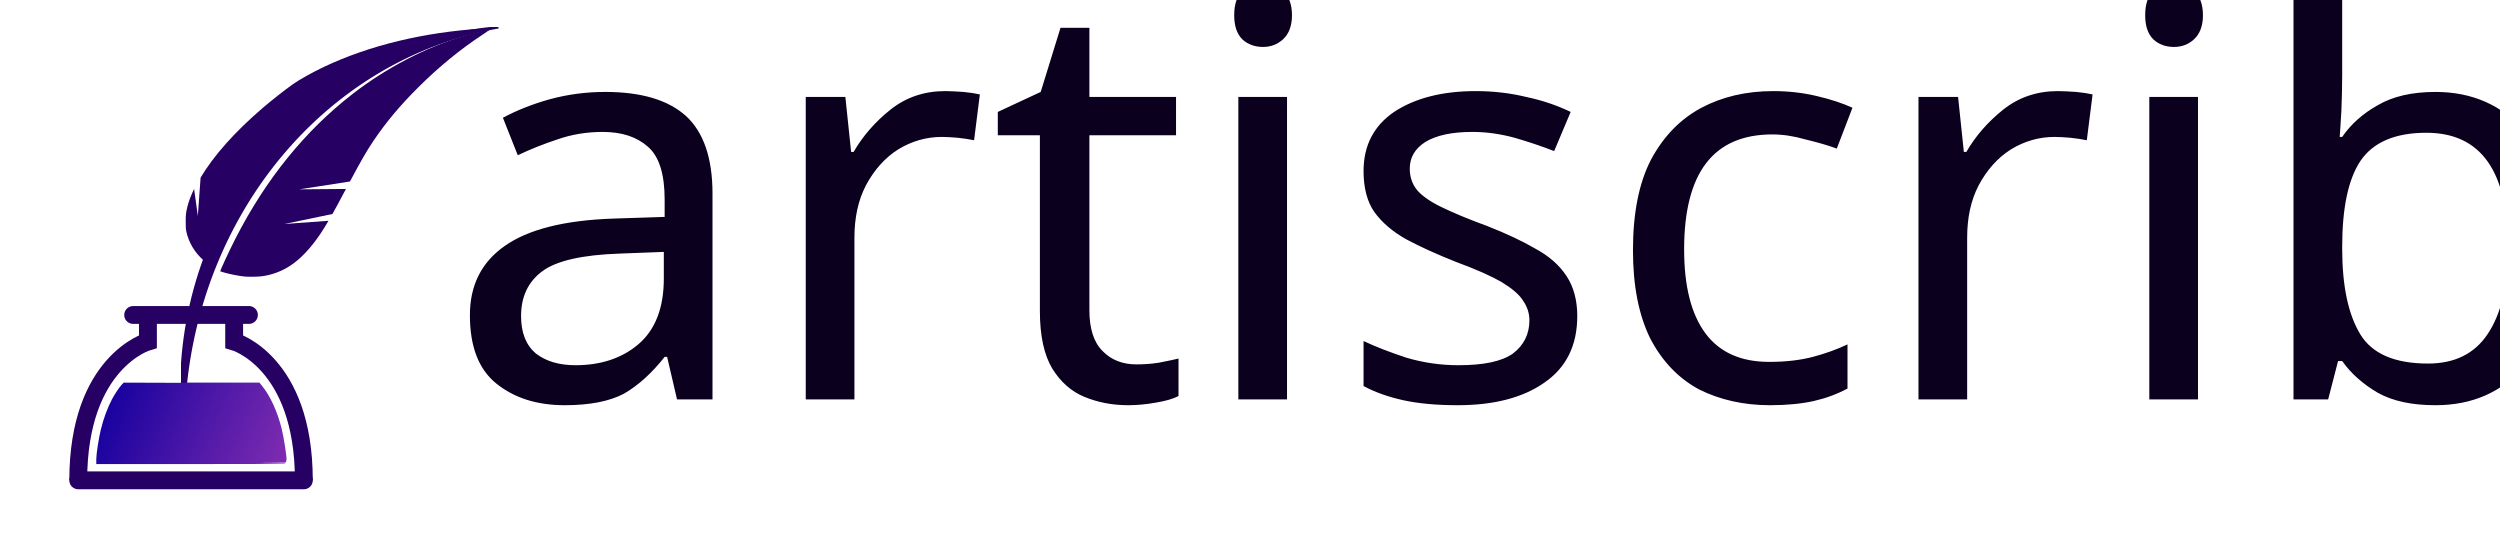
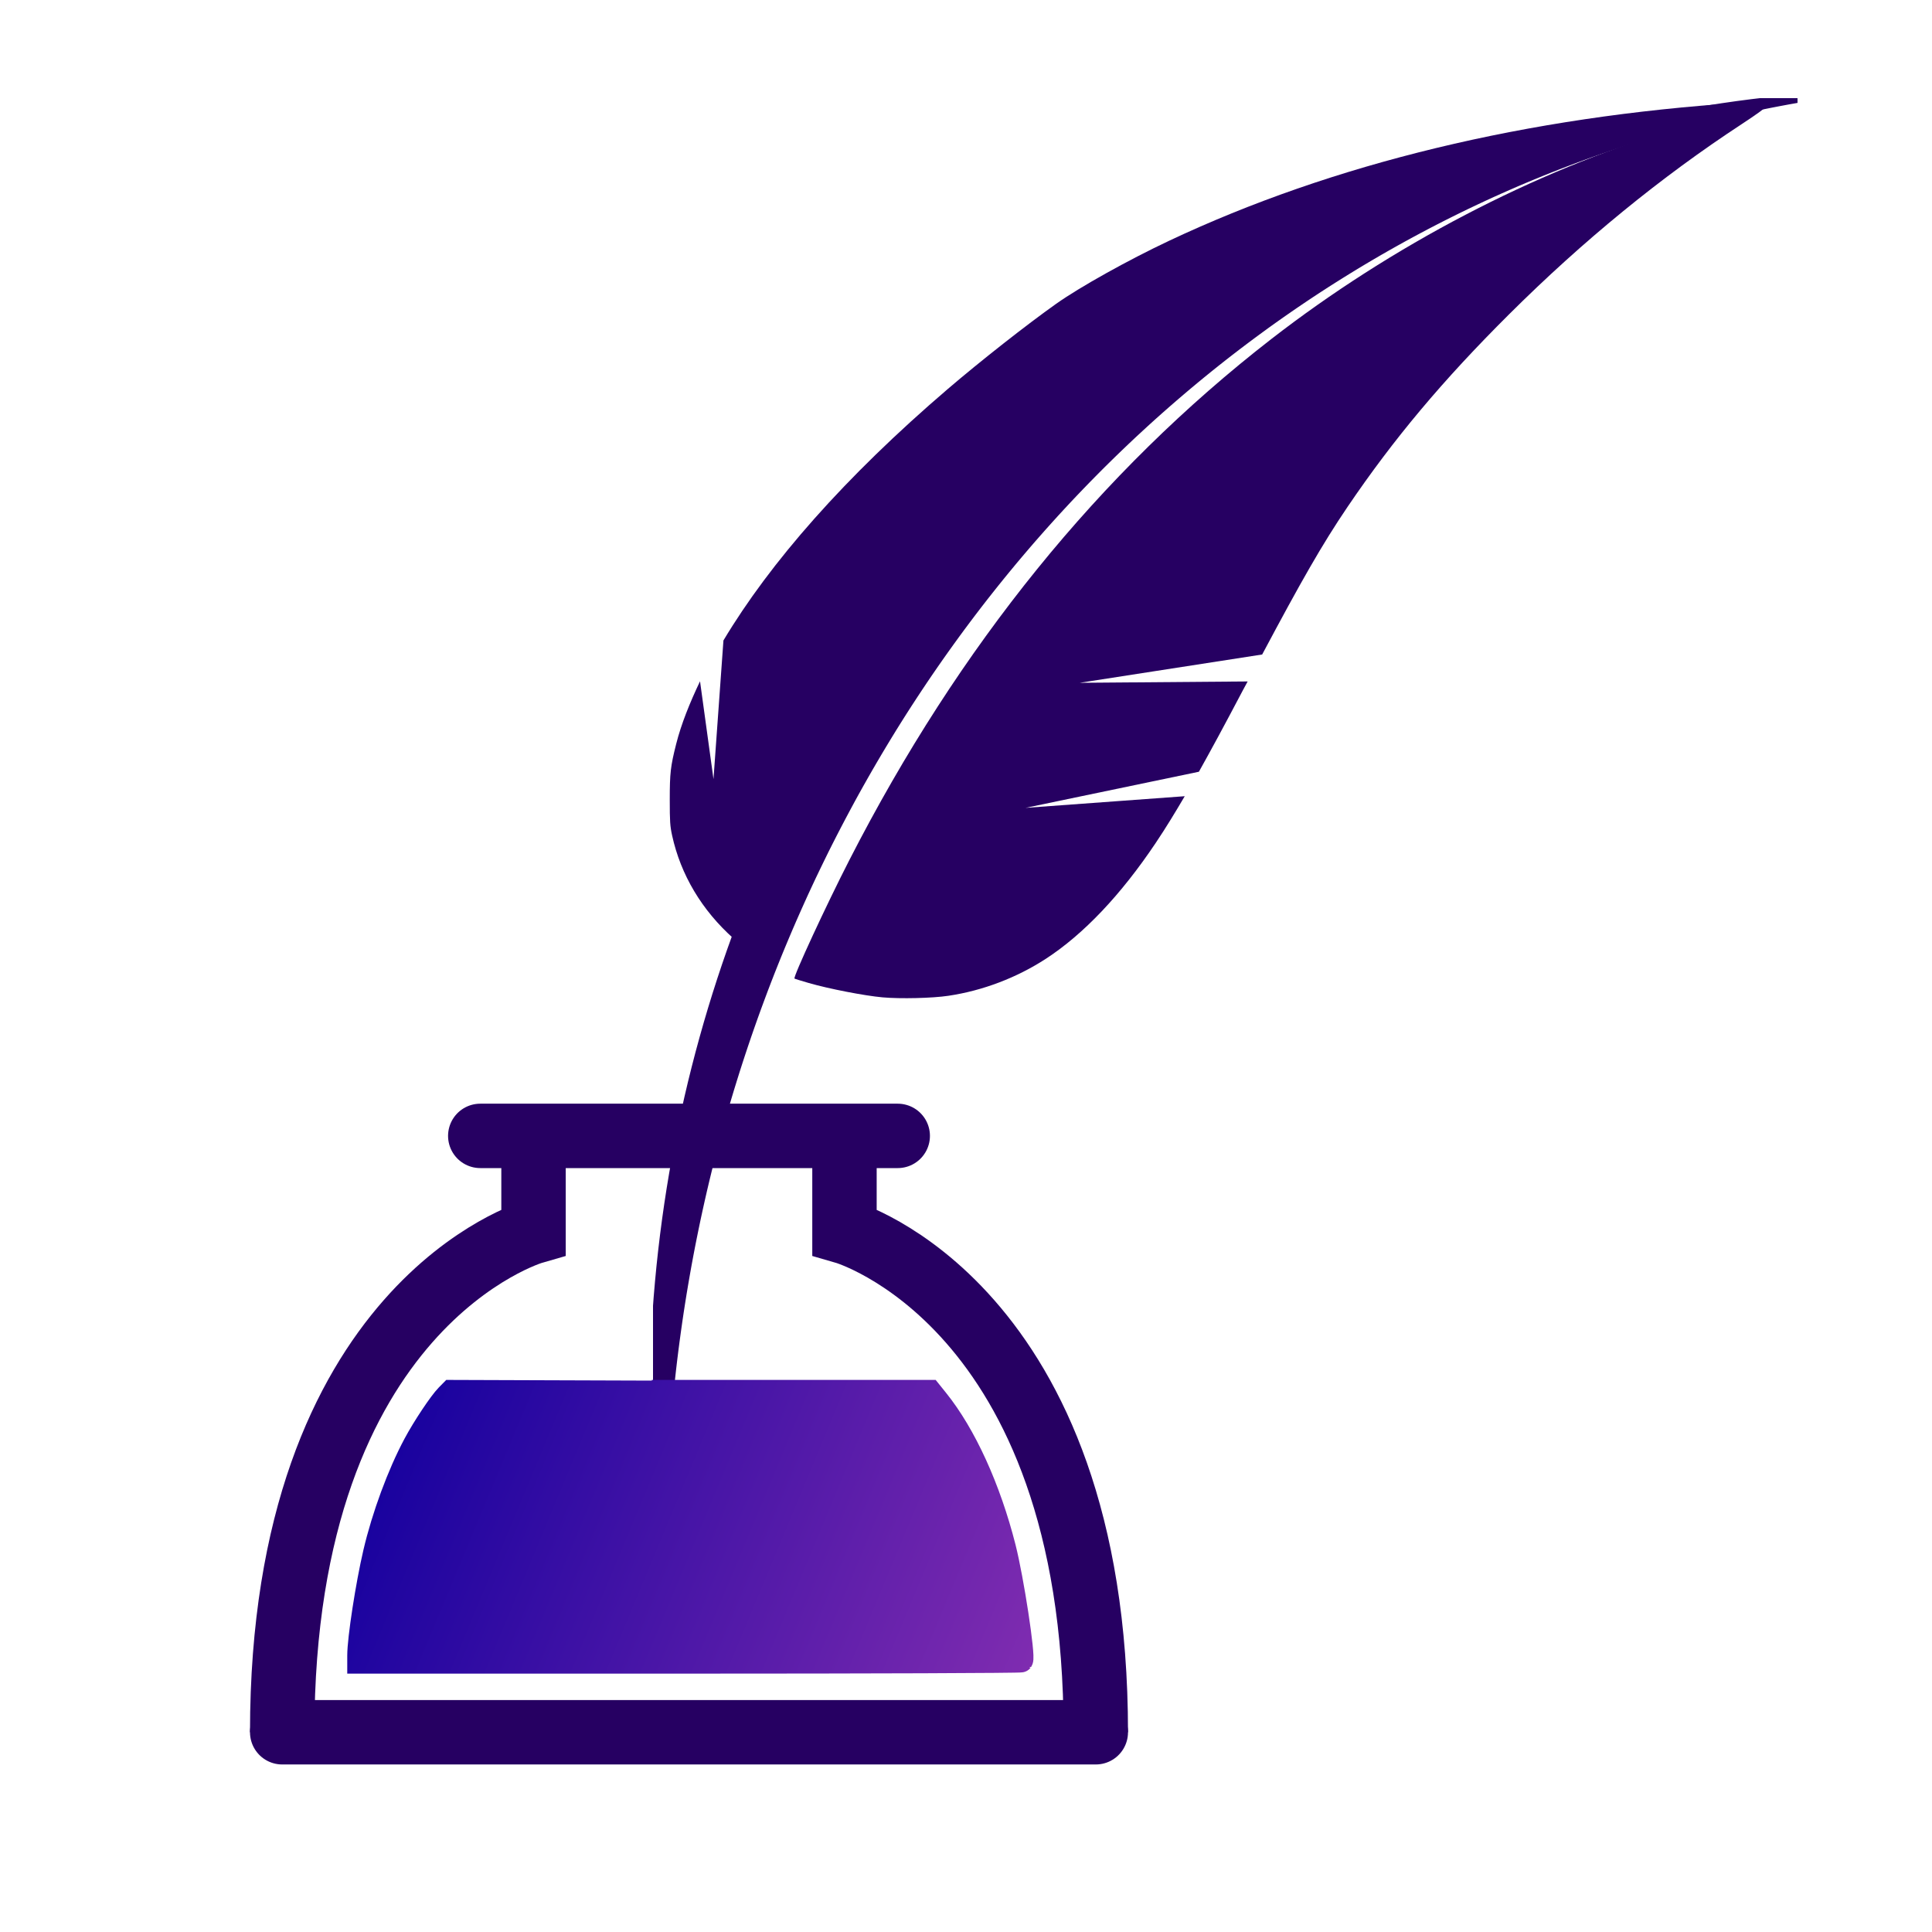
- <svg xmlns="http://www.w3.org/2000/svg" xmlns:ns1="http://www.openswatchbook.org/uri/2009/osb" xmlns:xlink="http://www.w3.org/1999/xlink" id="svg1728" version="1.1" viewBox="0 0 280 60" height="60mm" width="280mm">
+ <svg xmlns="http://www.w3.org/2000/svg" xmlns:ns1="http://www.openswatchbook.org/uri/2009/osb" xmlns:xlink="http://www.w3.org/1999/xlink" width="60mm" height="60mm" viewBox="0 0 60 60" version="1.1" id="svg1728">
  <defs id="defs1722">
    <linearGradient id="linearGradient917">
-       <stop style="stop-color:#4c00c2;stop-opacity:1" offset="0" id="stop913" />
-       <stop style="stop-color:#260062;stop-opacity:1" offset="1" id="stop915" />
+       <stop id="stop913" offset="0" style="stop-color:#4c00c2;stop-opacity:1" />
+       <stop id="stop915" offset="1" style="stop-color:#260062;stop-opacity:1" />
    </linearGradient>
    <linearGradient id="linearGradient4685">
-       <stop style="stop-color:#14009e;stop-opacity:1" offset="0" id="stop4681" />
-       <stop style="stop-color:#842eb1;stop-opacity:1" offset="1" id="stop4683" />
+       <stop id="stop4681" offset="0" style="stop-color:#14009e;stop-opacity:1" />
+       <stop id="stop4683" offset="1" style="stop-color:#842eb1;stop-opacity:1" />
    </linearGradient>
-     <linearGradient ns1:paint="solid" id="linearGradient4665">
-       <stop id="stop4663" offset="0" style="stop-color:#260062;stop-opacity:1;" />
+     <linearGradient id="linearGradient4665" ns1:paint="solid">
+       <stop style="stop-color:#260062;stop-opacity:1;" offset="0" id="stop4663" />
    </linearGradient>
    <linearGradient id="linearGradient2505">
-       <stop id="stop2501" offset="0" style="stop-color:#14009e;stop-opacity:1" />
-       <stop id="stop2503" offset="1" style="stop-color:#842eb1;stop-opacity:1" />
+       <stop style="stop-color:#14009e;stop-opacity:1" offset="0" id="stop2501" />
+       <stop style="stop-color:#842eb1;stop-opacity:1" offset="1" id="stop2503" />
    </linearGradient>
-     <filter height="1" y="-0" width="1" x="-0" id="filter2383" style="color-interpolation-filters:sRGB">
-       <feGaussianBlur id="feGaussianBlur2385" stdDeviation="0.011" />
+     <filter style="color-interpolation-filters:sRGB" id="filter2383" x="-0" width="1" y="-0" height="1">
+       <feGaussianBlur stdDeviation="0.011" id="feGaussianBlur2385" />
    </filter>
-     <linearGradient gradientTransform="matrix(0.2645833,0,0,0.2532864,-25.83058,-7.971655)" gradientUnits="userSpaceOnUse" y2="234.915" x2="223.08" y1="202.798" x1="142.603" id="linearGradient2507" xlink:href="#linearGradient2505" />
-     <linearGradient gradientTransform="matrix(0.2645833,0,0,0.2532864,-25.83058,-7.971655)" gradientUnits="userSpaceOnUse" y2="234.915" x2="223.08" y1="202.798" x1="142.603" id="linearGradient4679" xlink:href="#linearGradient4685" />
-     <filter style="color-interpolation-filters:sRGB" id="filter909" x="-6.7975576e-05" width="1" y="-0.001" height="1.001">
-       <feGaussianBlur stdDeviation="0.001" id="feGaussianBlur911" />
-     </filter>
-     <linearGradient xlink:href="#linearGradient917" id="linearGradient919" x1="47.831" y1="12.844" x2="84.585" y2="17.52" gradientUnits="userSpaceOnUse" />
-     <linearGradient xlink:href="#linearGradient917" id="linearGradient927" x1="47.831" y1="12.844" x2="84.585" y2="17.52" gradientUnits="userSpaceOnUse" />
+     <linearGradient xlink:href="#linearGradient2505" id="linearGradient2507" x1="142.603" y1="202.798" x2="223.08" y2="234.915" gradientUnits="userSpaceOnUse" gradientTransform="matrix(0.2645833,0,0,0.2532864,-25.83058,-7.971655)" />
+     <linearGradient xlink:href="#linearGradient4685" id="linearGradient4679" x1="142.603" y1="202.798" x2="223.08" y2="234.915" gradientUnits="userSpaceOnUse" gradientTransform="matrix(0.2645833,0,0,0.2532864,-25.83058,-7.971655)" />
+     <linearGradient gradientUnits="userSpaceOnUse" y2="17.52" x2="84.585" y1="12.844" x1="47.831" id="linearGradient919" xlink:href="#linearGradient917" />
+     <linearGradient gradientUnits="userSpaceOnUse" y2="17.52" x2="84.585" y1="12.844" x1="47.831" id="linearGradient927" xlink:href="#linearGradient917" />
  </defs>
-   <g style="display:none" id="layer1">
-     <path id="path2305" d="M 21.167,67.185 H 79.942" style="fill:none;stroke:#260062;stroke-width:7.165;stroke-linecap:round;stroke-linejoin:miter;stroke-miterlimit:4;stroke-dasharray:none;stroke-opacity:1;paint-order:normal" />
-     <path style="fill:none;stroke:#260062;stroke-width:7.165;stroke-linecap:round;stroke-linejoin:miter;stroke-miterlimit:4;stroke-dasharray:none;stroke-opacity:1;paint-order:normal" d="M 21.167,87.879 H 79.942" id="path2315" />
-     <path id="path2317" d="M 31.378,52.118 H 69.731" style="fill:none;stroke:#260062;stroke-width:7.765;stroke-linecap:round;stroke-linejoin:miter;stroke-miterlimit:4;stroke-dasharray:none;stroke-opacity:1" />
-     <path id="path2319" d="m 21.167,67.185 18.723,-15.068 h 9.956 l 1.069,35.762 H 21.167 V 67.185" style="fill:#260062;fill-opacity:1;stroke:#260062;stroke-width:7.165;stroke-linecap:round;stroke-linejoin:round;stroke-miterlimit:4;stroke-dasharray:none;stroke-opacity:1" />
-     <path style="fill:#260062;fill-opacity:1;stroke:#260062;stroke-width:7.165;stroke-linecap:round;stroke-linejoin:round;stroke-miterlimit:4;stroke-dasharray:none;stroke-opacity:1" d="M 79.942,67.185 61.219,52.118 H 51.263 L 50.194,87.879 H 79.942 V 67.185" id="path2321" />
+   <g id="layer1" style="display:none">
+     <path style="fill:none;stroke:#260062;stroke-width:7.165;stroke-linecap:round;stroke-linejoin:miter;stroke-miterlimit:4;stroke-dasharray:none;stroke-opacity:1;paint-order:normal" d="M 21.167,67.185 H 79.942" id="path2305" />
+     <path id="path2315" d="M 21.167,87.879 H 79.942" style="fill:none;stroke:#260062;stroke-width:7.165;stroke-linecap:round;stroke-linejoin:miter;stroke-miterlimit:4;stroke-dasharray:none;stroke-opacity:1;paint-order:normal" />
+     <path style="fill:none;stroke:#260062;stroke-width:7.765;stroke-linecap:round;stroke-linejoin:miter;stroke-miterlimit:4;stroke-dasharray:none;stroke-opacity:1" d="M 31.378,52.118 H 69.731" id="path2317" />
+     <path style="fill:#260062;fill-opacity:1;stroke:#260062;stroke-width:7.165;stroke-linecap:round;stroke-linejoin:round;stroke-miterlimit:4;stroke-dasharray:none;stroke-opacity:1" d="m 21.167,67.185 18.723,-15.068 h 9.956 l 1.069,35.762 H 21.167 V 67.185" id="path2319" />
+     <path id="path2321" d="M 79.942,67.185 61.219,52.118 H 51.263 L 50.194,87.879 H 79.942 V 67.185" style="fill:#260062;fill-opacity:1;stroke:#260062;stroke-width:7.165;stroke-linecap:round;stroke-linejoin:round;stroke-miterlimit:4;stroke-dasharray:none;stroke-opacity:1" />
  </g>
  <g id="layer9" />
  <g id="layer8">
-     <path transform="matrix(0.2645833,0,0,0.2645833,-19.01454,-6.331264)" d="m 282.82,35.506 a 146.071,154.286 0 0 0 -134.248,153.779 146.071,154.286 0 0 0 0.932,17.402 158.341,172.736 0 0 1 0,-0.104 158.341,172.736 0 0 1 -0.002,-0.514 158.341,172.736 0 0 1 0.004,-1.127 158.341,172.736 0 0 1 0.01,-1.129 158.341,172.736 0 0 1 0.018,-1.129 158.341,172.736 0 0 1 0.023,-1.127 158.341,172.736 0 0 1 0.031,-1.129 158.341,172.736 0 0 1 0.037,-1.127 158.341,172.736 0 0 1 0.043,-1.127 158.341,172.736 0 0 1 0.051,-1.127 158.341,172.736 0 0 1 0.057,-1.127 158.341,172.736 0 0 1 0.065,-1.127 158.341,172.736 0 0 1 0.072,-1.125 158.341,172.736 0 0 1 0.076,-1.125 158.341,172.736 0 0 1 0.084,-1.125 158.341,172.736 0 0 1 0.092,-1.125 158.341,172.736 0 0 1 0.098,-1.123 158.341,172.736 0 0 1 0.105,-1.123 158.341,172.736 0 0 1 0.111,-1.121 158.341,172.736 0 0 1 0.117,-1.121 158.341,172.736 0 0 1 0.125,-1.121 158.341,172.736 0 0 1 0.131,-1.119 158.341,172.736 0 0 1 0.139,-1.117 158.341,172.736 0 0 1 0.145,-1.117 158.341,172.736 0 0 1 0.152,-1.117 158.341,172.736 0 0 1 0.158,-1.115 158.341,172.736 0 0 1 0.164,-1.113 158.341,172.736 0 0 1 0.172,-1.113 158.341,172.736 0 0 1 0.178,-1.111 158.341,172.736 0 0 1 0.186,-1.111 158.341,172.736 0 0 1 0.191,-1.107 158.341,172.736 0 0 1 0.197,-1.107 158.341,172.736 0 0 1 0.205,-1.107 158.341,172.736 0 0 1 0.211,-1.104 158.341,172.736 0 0 1 0.219,-1.104 158.341,172.736 0 0 1 0.225,-1.102 158.341,172.736 0 0 1 0.23,-1.1 158.341,172.736 0 0 1 0.238,-1.098 158.341,172.736 0 0 1 0.244,-1.098 158.341,172.736 0 0 1 0.25,-1.094 158.341,172.736 0 0 1 0.258,-1.094 158.341,172.736 0 0 1 0.264,-1.092 158.341,172.736 0 0 1 0.271,-1.088 158.341,172.736 0 0 1 0.277,-1.088 158.341,172.736 0 0 1 0.283,-1.084 158.341,172.736 0 0 1 0.289,-1.084 158.341,172.736 0 0 1 0.297,-1.082 158.341,172.736 0 0 1 0.303,-1.078 158.341,172.736 0 0 1 0.311,-1.076 158.341,172.736 0 0 1 0.314,-1.074 158.341,172.736 0 0 1 0.322,-1.072 158.341,172.736 0 0 1 0.33,-1.07 158.341,172.736 0 0 1 0.334,-1.068 158.341,172.736 0 0 1 0.342,-1.064 158.341,172.736 0 0 1 0.348,-1.062 158.341,172.736 0 0 1 0.354,-1.061 158.341,172.736 0 0 1 0.361,-1.059 158.341,172.736 0 0 1 0.367,-1.055 158.341,172.736 0 0 1 0.373,-1.053 158.341,172.736 0 0 1 0.379,-1.049 158.341,172.736 0 0 1 0.387,-1.047 158.341,172.736 0 0 1 0.391,-1.045 158.341,172.736 0 0 1 0.398,-1.041 158.341,172.736 0 0 1 0.404,-1.039 158.341,172.736 0 0 1 0.412,-1.035 158.341,172.736 0 0 1 0.416,-1.033 158.341,172.736 0 0 1 0.424,-1.029 158.341,172.736 0 0 1 0.43,-1.027 158.341,172.736 0 0 1 0.434,-1.023 158.341,172.736 0 0 1 0.441,-1.02 158.341,172.736 0 0 1 0.449,-1.018 158.341,172.736 0 0 1 0.453,-1.014 158.341,172.736 0 0 1 0.459,-1.012 158.341,172.736 0 0 1 0.467,-1.008 158.341,172.736 0 0 1 0.471,-1.004 158.341,172.736 0 0 1 0.479,-1 158.341,172.736 0 0 1 0.484,-0.998 158.341,172.736 0 0 1 0.488,-0.994 158.341,172.736 0 0 1 0.496,-0.99 158.341,172.736 0 0 1 0.502,-0.986 158.341,172.736 0 0 1 0.508,-0.984 158.341,172.736 0 0 1 0.514,-0.979 158.341,172.736 0 0 1 0.52,-0.977 158.341,172.736 0 0 1 0.523,-0.973 158.341,172.736 0 0 1 0.531,-0.969 158.341,172.736 0 0 1 0.537,-0.963 158.341,172.736 0 0 1 0.543,-0.961 158.341,172.736 0 0 1 0.547,-0.957 158.341,172.736 0 0 1 0.555,-0.953 158.341,172.736 0 0 1 0.559,-0.949 158.341,172.736 0 0 1 0.566,-0.945 158.341,172.736 0 0 1 0.57,-0.941 158.341,172.736 0 0 1 0.576,-0.938 158.341,172.736 0 0 1 0.582,-0.932 158.341,172.736 0 0 1 0.588,-0.93 158.341,172.736 0 0 1 0.594,-0.924 158.341,172.736 0 0 1 0.6,-0.92 158.341,172.736 0 0 1 0.604,-0.916 158.341,172.736 0 0 1 0.609,-0.912 158.341,172.736 0 0 1 0.615,-0.906 158.341,172.736 0 0 1 0.621,-0.902 158.341,172.736 0 0 1 0.625,-0.898 158.341,172.736 0 0 1 0.633,-0.895 158.341,172.736 0 0 1 0.637,-0.889 158.341,172.736 0 0 1 0.641,-0.885 158.341,172.736 0 0 1 0.648,-0.881 158.341,172.736 0 0 1 0.652,-0.875 158.341,172.736 0 0 1 0.658,-0.871 158.341,172.736 0 0 1 0.662,-0.865 158.341,172.736 0 0 1 0.668,-0.863 158.341,172.736 0 0 1 0.674,-0.855 158.341,172.736 0 0 1 0.678,-0.852 158.341,172.736 0 0 1 0.684,-0.848 158.341,172.736 0 0 1 0.689,-0.842 158.341,172.736 0 0 1 0.693,-0.838 158.341,172.736 0 0 1 0.699,-0.832 158.341,172.736 0 0 1 0.703,-0.826 158.341,172.736 0 0 1 0.707,-0.822 158.341,172.736 0 0 1 0.715,-0.818 158.341,172.736 0 0 1 0.717,-0.811 158.341,172.736 0 0 1 0.725,-0.807 158.341,172.736 0 0 1 0.727,-0.803 158.341,172.736 0 0 1 0.734,-0.797 158.341,172.736 0 0 1 0.736,-0.791 158.341,172.736 0 0 1 0.742,-0.785 158.341,172.736 0 0 1 0.748,-0.781 158.341,172.736 0 0 1 0.75,-0.775 158.341,172.736 0 0 1 0.758,-0.77 158.341,172.736 0 0 1 0.76,-0.766 158.341,172.736 0 0 1 0.766,-0.758 158.341,172.736 0 0 1 0.77,-0.754 158.341,172.736 0 0 1 0.775,-0.748 158.341,172.736 0 0 1 0.777,-0.742 158.341,172.736 0 0 1 0.783,-0.738 158.341,172.736 0 0 1 0.789,-0.73 158.341,172.736 0 0 1 0.791,-0.727 158.341,172.736 0 0 1 0.797,-0.721 158.341,172.736 0 0 1 0.801,-0.713 158.341,172.736 0 0 1 0.805,-0.709 158.341,172.736 0 0 1 0.809,-0.703 158.341,172.736 0 0 1 0.814,-0.697 158.341,172.736 0 0 1 0.816,-0.691 158.341,172.736 0 0 1 0.822,-0.686 158.341,172.736 0 0 1 0.826,-0.68 158.341,172.736 0 0 1 0.828,-0.674 158.341,172.736 0 0 1 0.834,-0.668 158.341,172.736 0 0 1 0.838,-0.662 158.341,172.736 0 0 1 0.842,-0.656 158.341,172.736 0 0 1 0.846,-0.65 158.341,172.736 0 0 1 0.85,-0.643 158.341,172.736 0 0 1 0.854,-0.639 158.341,172.736 0 0 1 0.857,-0.631 158.341,172.736 0 0 1 0.859,-0.627 158.341,172.736 0 0 1 0.865,-0.619 158.341,172.736 0 0 1 0.869,-0.613 158.341,172.736 0 0 1 0.871,-0.607 158.341,172.736 0 0 1 0.875,-0.6 158.341,172.736 0 0 1 0.881,-0.596 158.341,172.736 0 0 1 0.881,-0.588 158.341,172.736 0 0 1 0.887,-0.582 158.341,172.736 0 0 1 0.891,-0.576 158.341,172.736 0 0 1 0.893,-0.568 158.341,172.736 0 0 1 0.896,-0.562 158.341,172.736 0 0 1 0.9,-0.557 158.341,172.736 0 0 1 0.902,-0.551 158.341,172.736 0 0 1 0.906,-0.543 158.341,172.736 0 0 1 0.91,-0.537 158.341,172.736 0 0 1 0.912,-0.531 158.341,172.736 0 0 1 0.916,-0.523 158.341,172.736 0 0 1 0.92,-0.518 158.341,172.736 0 0 1 0.922,-0.512 158.341,172.736 0 0 1 0.926,-0.504 158.341,172.736 0 0 1 0.928,-0.498 158.341,172.736 0 0 1 0.932,-0.492 158.341,172.736 0 0 1 0.934,-0.484 158.341,172.736 0 0 1 0.938,-0.479 158.341,172.736 0 0 1 0.939,-0.471 158.341,172.736 0 0 1 0.943,-0.465 158.341,172.736 0 0 1 0.945,-0.457 158.341,172.736 0 0 1 0.947,-0.451 158.341,172.736 0 0 1 0.951,-0.445 158.341,172.736 0 0 1 0.953,-0.438 158.341,172.736 0 0 1 0.957,-0.43 158.341,172.736 0 0 1 0.957,-0.424 158.341,172.736 0 0 1 0.961,-0.418 158.341,172.736 0 0 1 0.965,-0.41 158.341,172.736 0 0 1 0.965,-0.402 158.341,172.736 0 0 1 0.969,-0.396 158.341,172.736 0 0 1 0.971,-0.391 158.341,172.736 0 0 1 0.975,-0.383 158.341,172.736 0 0 1 0.975,-0.375 158.341,172.736 0 0 1 0.979,-0.369 158.341,172.736 0 0 1 0.979,-0.361 158.341,172.736 0 0 1 0.982,-0.355 158.341,172.736 0 0 1 0.984,-0.348 158.341,172.736 0 0 1 0.986,-0.34 158.341,172.736 0 0 1 0.988,-0.334 158.341,172.736 0 0 1 0.988,-0.326 158.341,172.736 0 0 1 0.992,-0.32 158.341,172.736 0 0 1 0.994,-0.312 158.341,172.736 0 0 1 0.996,-0.305 158.341,172.736 0 0 1 0.998,-0.299 158.341,172.736 0 0 1 1,-0.291 158.341,172.736 0 0 1 1,-0.285 158.341,172.736 0 0 1 1.004,-0.275 158.341,172.736 0 0 1 1.004,-0.27 158.341,172.736 0 0 1 1.006,-0.264 158.341,172.736 0 0 1 1.008,-0.256 158.341,172.736 0 0 1 1.008,-0.248 158.341,172.736 0 0 1 1.012,-0.24 158.341,172.736 0 0 1 1.012,-0.234 158.341,172.736 0 0 1 1.014,-0.227 158.341,172.736 0 0 1 1.014,-0.219 158.341,172.736 0 0 1 1.016,-0.213 158.341,172.736 0 0 1 1.018,-0.205 158.341,172.736 0 0 1 1.02,-0.197 158.341,172.736 0 0 1 1.02,-0.191 158.341,172.736 0 0 1 1.02,-0.182 158.341,172.736 0 0 1 0.164,-0.029 z" style="fill:#260062;fill-opacity:1;stroke:#260062;stroke-opacity:1;paint-order:normal;filter:url(#filter2383)" id="path2326" />
-     <path id="path2387" d="M 75.597,10.365 C 60.054,10.664 51.992,16.553 52.059,16.419 52.125,16.286 32.767,29.675 41.988,37.025 50.143,13.987 71.451,11.105 71.451,11.105 Z" style="fill:none;stroke:#000000;stroke-width:0;stroke-linecap:square;stroke-linejoin:round;stroke-miterlimit:4;stroke-dasharray:none;stroke-opacity:1" />
-     <path id="path2395" d="M 44.126,37.96 C 54.55,41.368 56.588,30.922 61.231,23.795 66.658,15.466 75.325,10.321 75.397,10.565" style="fill:none;stroke:#000000;stroke-width:0;stroke-linecap:square;stroke-linejoin:miter;stroke-miterlimit:4;stroke-dasharray:none;stroke-opacity:1" />
-     <path id="path2397" d="M 44.126,37.96 C 54.915,12.617 75.397,10.565 75.397,10.565" style="fill:none;stroke:#000000;stroke-width:0;stroke-linecap:butt;stroke-linejoin:miter;stroke-miterlimit:4;stroke-dasharray:none;stroke-opacity:1" />
-     <path d="m 54.807,3.339 c -0.247,-0.002 -1.743,0.363 -2.907,0.709 -4.222,1.254 -8.683,3.582 -12.425,6.486 -5.323,4.131 -9.689,9.522 -13.093,16.167 -0.725,1.415 -1.756,3.641 -1.708,3.689 0.008,0.008 0.205,0.07 0.439,0.137 0.617,0.179 1.735,0.397 2.298,0.447 0.555,0.049 1.542,0.026 2.042,-0.049 1.064,-0.158 2.123,-0.561 3.03,-1.151 1.171,-0.763 2.325,-1.98 3.407,-3.593 0.33,-0.492 0.605,-0.948 0.903,-1.454 l -4.944,0.362 5.384,-1.122 c 0.362,-0.647 0.749,-1.358 1.368,-2.534 0.066,-0.126 0.083,-0.151 0.146,-0.27 l -5.216,0.042 5.667,-0.879 c 1.203,-2.259 1.859,-3.416 2.653,-4.587 1.432,-2.112 2.948,-3.92 5.014,-5.977 2.292,-2.282 4.721,-4.268 7.234,-5.913 0.429,-0.281 0.747,-0.51 0.708,-0.511 z" style="fill:#260062;fill-opacity:1;stroke:none;stroke-width:0.265;stroke-opacity:1;paint-order:normal" id="path2490" />
-     <path d="m 54.798,3.166 c 0.071,-0.027 -0.189,-0.011 -0.712,0.023 -6.654,0.431 -12.695,1.89 -17.79,4.294 -1.264,0.596 -2.765,1.434 -3.492,1.949 -0.915,0.648 -2.355,1.78 -3.368,2.647 -3.205,2.744 -5.521,5.391 -6.969,7.811 l -0.309,4.306 -0.418,-3.038 c -0.32,0.671 -0.584,1.327 -0.741,1.948 -0.175,0.693 -0.199,0.903 -0.199,1.727 4e-5,0.68 0.009,0.82 0.073,1.113 0.267,1.222 0.925,2.325 1.91,3.202 0.157,0.14 0.29,0.249 0.295,0.243 0.005,-0.006 0.08,-0.204 0.166,-0.441 0.479,-1.309 1.176,-2.928 1.838,-4.266 2.716,-5.493 6.48,-10.106 11.222,-13.754 4.187,-3.221 9.252,-5.687 14.226,-6.929 0.785,-0.196 1.456,-0.331 2.993,-0.599 0.801,-0.14 1.203,-0.21 1.274,-0.237 z" style="fill:#260062;fill-opacity:1;stroke:none;stroke-width:0.265;stroke-opacity:1;paint-order:normal" id="path2495" />
-     <text xml:space="preserve" style="font-size:10.583px;line-height:1.25;font-family:'Patrick Hand SC';-inkscape-font-specification:'Patrick Hand SC';fill:#0b001d;fill-opacity:1;stroke:none;stroke-width:0.082;stroke-miterlimit:4;stroke-dasharray:none;stroke-opacity:1;filter:url(#filter909)" x="47.096" y="17.992" id="text863" transform="matrix(5.914728,0,0,5.972304,-228.8051,-62.72455)">
-       <tspan id="tspan861" x="47.096" y="17.992" style="fill:#0b001d;fill-opacity:1;stroke:none;stroke-width:0.082;stroke-miterlimit:4;stroke-dasharray:none;stroke-opacity:1">artiscribe</tspan>
-     </text>
+     <path id="path2326" style="fill:#260062;fill-opacity:1;stroke:#260062;stroke-opacity:1;paint-order:normal;filter:url(#filter2383)" d="m 282.82,35.506 a 146.071,154.286 0 0 0 -134.248,153.779 146.071,154.286 0 0 0 0.932,17.402 158.341,172.736 0 0 1 0,-0.104 158.341,172.736 0 0 1 -0.002,-0.514 158.341,172.736 0 0 1 0.004,-1.127 158.341,172.736 0 0 1 0.01,-1.129 158.341,172.736 0 0 1 0.018,-1.129 158.341,172.736 0 0 1 0.023,-1.127 158.341,172.736 0 0 1 0.031,-1.129 158.341,172.736 0 0 1 0.037,-1.127 158.341,172.736 0 0 1 0.043,-1.127 158.341,172.736 0 0 1 0.051,-1.127 158.341,172.736 0 0 1 0.057,-1.127 158.341,172.736 0 0 1 0.065,-1.127 158.341,172.736 0 0 1 0.072,-1.125 158.341,172.736 0 0 1 0.076,-1.125 158.341,172.736 0 0 1 0.084,-1.125 158.341,172.736 0 0 1 0.092,-1.125 158.341,172.736 0 0 1 0.098,-1.123 158.341,172.736 0 0 1 0.105,-1.123 158.341,172.736 0 0 1 0.111,-1.121 158.341,172.736 0 0 1 0.117,-1.121 158.341,172.736 0 0 1 0.125,-1.121 158.341,172.736 0 0 1 0.131,-1.119 158.341,172.736 0 0 1 0.139,-1.117 158.341,172.736 0 0 1 0.145,-1.117 158.341,172.736 0 0 1 0.152,-1.117 158.341,172.736 0 0 1 0.158,-1.115 158.341,172.736 0 0 1 0.164,-1.113 158.341,172.736 0 0 1 0.172,-1.113 158.341,172.736 0 0 1 0.178,-1.111 158.341,172.736 0 0 1 0.186,-1.111 158.341,172.736 0 0 1 0.191,-1.107 158.341,172.736 0 0 1 0.197,-1.107 158.341,172.736 0 0 1 0.205,-1.107 158.341,172.736 0 0 1 0.211,-1.104 158.341,172.736 0 0 1 0.219,-1.104 158.341,172.736 0 0 1 0.225,-1.102 158.341,172.736 0 0 1 0.23,-1.1 158.341,172.736 0 0 1 0.238,-1.098 158.341,172.736 0 0 1 0.244,-1.098 158.341,172.736 0 0 1 0.25,-1.094 158.341,172.736 0 0 1 0.258,-1.094 158.341,172.736 0 0 1 0.264,-1.092 158.341,172.736 0 0 1 0.271,-1.088 158.341,172.736 0 0 1 0.277,-1.088 158.341,172.736 0 0 1 0.283,-1.084 158.341,172.736 0 0 1 0.289,-1.084 158.341,172.736 0 0 1 0.297,-1.082 158.341,172.736 0 0 1 0.303,-1.078 158.341,172.736 0 0 1 0.311,-1.076 158.341,172.736 0 0 1 0.314,-1.074 158.341,172.736 0 0 1 0.322,-1.072 158.341,172.736 0 0 1 0.33,-1.07 158.341,172.736 0 0 1 0.334,-1.068 158.341,172.736 0 0 1 0.342,-1.064 158.341,172.736 0 0 1 0.348,-1.062 158.341,172.736 0 0 1 0.354,-1.061 158.341,172.736 0 0 1 0.361,-1.059 158.341,172.736 0 0 1 0.367,-1.055 158.341,172.736 0 0 1 0.373,-1.053 158.341,172.736 0 0 1 0.379,-1.049 158.341,172.736 0 0 1 0.387,-1.047 158.341,172.736 0 0 1 0.391,-1.045 158.341,172.736 0 0 1 0.398,-1.041 158.341,172.736 0 0 1 0.404,-1.039 158.341,172.736 0 0 1 0.412,-1.035 158.341,172.736 0 0 1 0.416,-1.033 158.341,172.736 0 0 1 0.424,-1.029 158.341,172.736 0 0 1 0.43,-1.027 158.341,172.736 0 0 1 0.434,-1.023 158.341,172.736 0 0 1 0.441,-1.02 158.341,172.736 0 0 1 0.449,-1.018 158.341,172.736 0 0 1 0.453,-1.014 158.341,172.736 0 0 1 0.459,-1.012 158.341,172.736 0 0 1 0.467,-1.008 158.341,172.736 0 0 1 0.471,-1.004 158.341,172.736 0 0 1 0.479,-1 158.341,172.736 0 0 1 0.484,-0.998 158.341,172.736 0 0 1 0.488,-0.994 158.341,172.736 0 0 1 0.496,-0.99 158.341,172.736 0 0 1 0.502,-0.986 158.341,172.736 0 0 1 0.508,-0.984 158.341,172.736 0 0 1 0.514,-0.979 158.341,172.736 0 0 1 0.52,-0.977 158.341,172.736 0 0 1 0.523,-0.973 158.341,172.736 0 0 1 0.531,-0.969 158.341,172.736 0 0 1 0.537,-0.963 158.341,172.736 0 0 1 0.543,-0.961 158.341,172.736 0 0 1 0.547,-0.957 158.341,172.736 0 0 1 0.555,-0.953 158.341,172.736 0 0 1 0.559,-0.949 158.341,172.736 0 0 1 0.566,-0.945 158.341,172.736 0 0 1 0.57,-0.941 158.341,172.736 0 0 1 0.576,-0.938 158.341,172.736 0 0 1 0.582,-0.932 158.341,172.736 0 0 1 0.588,-0.93 158.341,172.736 0 0 1 0.594,-0.924 158.341,172.736 0 0 1 0.6,-0.92 158.341,172.736 0 0 1 0.604,-0.916 158.341,172.736 0 0 1 0.609,-0.912 158.341,172.736 0 0 1 0.615,-0.906 158.341,172.736 0 0 1 0.621,-0.902 158.341,172.736 0 0 1 0.625,-0.898 158.341,172.736 0 0 1 0.633,-0.895 158.341,172.736 0 0 1 0.637,-0.889 158.341,172.736 0 0 1 0.641,-0.885 158.341,172.736 0 0 1 0.648,-0.881 158.341,172.736 0 0 1 0.652,-0.875 158.341,172.736 0 0 1 0.658,-0.871 158.341,172.736 0 0 1 0.662,-0.865 158.341,172.736 0 0 1 0.668,-0.863 158.341,172.736 0 0 1 0.674,-0.855 158.341,172.736 0 0 1 0.678,-0.852 158.341,172.736 0 0 1 0.684,-0.848 158.341,172.736 0 0 1 0.689,-0.842 158.341,172.736 0 0 1 0.693,-0.838 158.341,172.736 0 0 1 0.699,-0.832 158.341,172.736 0 0 1 0.703,-0.826 158.341,172.736 0 0 1 0.707,-0.822 158.341,172.736 0 0 1 0.715,-0.818 158.341,172.736 0 0 1 0.717,-0.811 158.341,172.736 0 0 1 0.725,-0.807 158.341,172.736 0 0 1 0.727,-0.803 158.341,172.736 0 0 1 0.734,-0.797 158.341,172.736 0 0 1 0.736,-0.791 158.341,172.736 0 0 1 0.742,-0.785 158.341,172.736 0 0 1 0.748,-0.781 158.341,172.736 0 0 1 0.75,-0.775 158.341,172.736 0 0 1 0.758,-0.77 158.341,172.736 0 0 1 0.76,-0.766 158.341,172.736 0 0 1 0.766,-0.758 158.341,172.736 0 0 1 0.77,-0.754 158.341,172.736 0 0 1 0.775,-0.748 158.341,172.736 0 0 1 0.777,-0.742 158.341,172.736 0 0 1 0.783,-0.738 158.341,172.736 0 0 1 0.789,-0.73 158.341,172.736 0 0 1 0.791,-0.727 158.341,172.736 0 0 1 0.797,-0.721 158.341,172.736 0 0 1 0.801,-0.713 158.341,172.736 0 0 1 0.805,-0.709 158.341,172.736 0 0 1 0.809,-0.703 158.341,172.736 0 0 1 0.814,-0.697 158.341,172.736 0 0 1 0.816,-0.691 158.341,172.736 0 0 1 0.822,-0.686 158.341,172.736 0 0 1 0.826,-0.68 158.341,172.736 0 0 1 0.828,-0.674 158.341,172.736 0 0 1 0.834,-0.668 158.341,172.736 0 0 1 0.838,-0.662 158.341,172.736 0 0 1 0.842,-0.656 158.341,172.736 0 0 1 0.846,-0.65 158.341,172.736 0 0 1 0.85,-0.643 158.341,172.736 0 0 1 0.854,-0.639 158.341,172.736 0 0 1 0.857,-0.631 158.341,172.736 0 0 1 0.859,-0.627 158.341,172.736 0 0 1 0.865,-0.619 158.341,172.736 0 0 1 0.869,-0.613 158.341,172.736 0 0 1 0.871,-0.607 158.341,172.736 0 0 1 0.875,-0.6 158.341,172.736 0 0 1 0.881,-0.596 158.341,172.736 0 0 1 0.881,-0.588 158.341,172.736 0 0 1 0.887,-0.582 158.341,172.736 0 0 1 0.891,-0.576 158.341,172.736 0 0 1 0.893,-0.568 158.341,172.736 0 0 1 0.896,-0.562 158.341,172.736 0 0 1 0.9,-0.557 158.341,172.736 0 0 1 0.902,-0.551 158.341,172.736 0 0 1 0.906,-0.543 158.341,172.736 0 0 1 0.91,-0.537 158.341,172.736 0 0 1 0.912,-0.531 158.341,172.736 0 0 1 0.916,-0.523 158.341,172.736 0 0 1 0.92,-0.518 158.341,172.736 0 0 1 0.922,-0.512 158.341,172.736 0 0 1 0.926,-0.504 158.341,172.736 0 0 1 0.928,-0.498 158.341,172.736 0 0 1 0.932,-0.492 158.341,172.736 0 0 1 0.934,-0.484 158.341,172.736 0 0 1 0.938,-0.479 158.341,172.736 0 0 1 0.939,-0.471 158.341,172.736 0 0 1 0.943,-0.465 158.341,172.736 0 0 1 0.945,-0.457 158.341,172.736 0 0 1 0.947,-0.451 158.341,172.736 0 0 1 0.951,-0.445 158.341,172.736 0 0 1 0.953,-0.438 158.341,172.736 0 0 1 0.957,-0.43 158.341,172.736 0 0 1 0.957,-0.424 158.341,172.736 0 0 1 0.961,-0.418 158.341,172.736 0 0 1 0.965,-0.41 158.341,172.736 0 0 1 0.965,-0.402 158.341,172.736 0 0 1 0.969,-0.396 158.341,172.736 0 0 1 0.971,-0.391 158.341,172.736 0 0 1 0.975,-0.383 158.341,172.736 0 0 1 0.975,-0.375 158.341,172.736 0 0 1 0.979,-0.369 158.341,172.736 0 0 1 0.979,-0.361 158.341,172.736 0 0 1 0.982,-0.355 158.341,172.736 0 0 1 0.984,-0.348 158.341,172.736 0 0 1 0.986,-0.34 158.341,172.736 0 0 1 0.988,-0.334 158.341,172.736 0 0 1 0.988,-0.326 158.341,172.736 0 0 1 0.992,-0.32 158.341,172.736 0 0 1 0.994,-0.312 158.341,172.736 0 0 1 0.996,-0.305 158.341,172.736 0 0 1 0.998,-0.299 158.341,172.736 0 0 1 1,-0.291 158.341,172.736 0 0 1 1,-0.285 158.341,172.736 0 0 1 1.004,-0.275 158.341,172.736 0 0 1 1.004,-0.27 158.341,172.736 0 0 1 1.006,-0.264 158.341,172.736 0 0 1 1.008,-0.256 158.341,172.736 0 0 1 1.008,-0.248 158.341,172.736 0 0 1 1.012,-0.24 158.341,172.736 0 0 1 1.012,-0.234 158.341,172.736 0 0 1 1.014,-0.227 158.341,172.736 0 0 1 1.014,-0.219 158.341,172.736 0 0 1 1.016,-0.213 158.341,172.736 0 0 1 1.018,-0.205 158.341,172.736 0 0 1 1.02,-0.197 158.341,172.736 0 0 1 1.02,-0.191 158.341,172.736 0 0 1 1.02,-0.182 158.341,172.736 0 0 1 0.164,-0.029 z" transform="matrix(0.2645833,0,0,0.2645833,-19.01454,-6.331264)" />
+     <path style="fill:none;stroke:#000000;stroke-width:0;stroke-linecap:square;stroke-linejoin:round;stroke-miterlimit:4;stroke-dasharray:none;stroke-opacity:1" d="M 75.597,10.365 C 60.054,10.664 51.992,16.553 52.059,16.419 52.125,16.286 32.767,29.675 41.988,37.025 50.143,13.987 71.451,11.105 71.451,11.105 Z" id="path2387" />
+     <path style="fill:none;stroke:#000000;stroke-width:0;stroke-linecap:square;stroke-linejoin:miter;stroke-miterlimit:4;stroke-dasharray:none;stroke-opacity:1" d="M 44.126,37.96 C 54.55,41.368 56.588,30.922 61.231,23.795 66.658,15.466 75.325,10.321 75.397,10.565" id="path2395" />
+     <path style="fill:none;stroke:#000000;stroke-width:0;stroke-linecap:butt;stroke-linejoin:miter;stroke-miterlimit:4;stroke-dasharray:none;stroke-opacity:1" d="M 44.126,37.96 C 54.915,12.617 75.397,10.565 75.397,10.565" id="path2397" />
+     <path id="path2490" style="fill:#260062;fill-opacity:1;stroke:none;stroke-width:0.265;stroke-opacity:1;paint-order:normal" d="m 54.807,3.339 c -0.247,-0.002 -1.743,0.363 -2.907,0.709 -4.222,1.254 -8.683,3.582 -12.425,6.486 -5.323,4.131 -9.689,9.522 -13.093,16.167 -0.725,1.415 -1.756,3.641 -1.708,3.689 0.008,0.008 0.205,0.07 0.439,0.137 0.617,0.179 1.735,0.397 2.298,0.447 0.555,0.049 1.542,0.026 2.042,-0.049 1.064,-0.158 2.123,-0.561 3.03,-1.151 1.171,-0.763 2.325,-1.98 3.407,-3.593 0.33,-0.492 0.605,-0.948 0.903,-1.454 l -4.944,0.362 5.384,-1.122 c 0.362,-0.647 0.749,-1.358 1.368,-2.534 0.066,-0.126 0.083,-0.151 0.146,-0.27 l -5.216,0.042 5.667,-0.879 c 1.203,-2.259 1.859,-3.416 2.653,-4.587 1.432,-2.112 2.948,-3.92 5.014,-5.977 2.292,-2.282 4.721,-4.268 7.234,-5.913 0.429,-0.281 0.747,-0.51 0.708,-0.511 z" />
+     <path id="path2495" style="fill:#260062;fill-opacity:1;stroke:none;stroke-width:0.265;stroke-opacity:1;paint-order:normal" d="m 54.798,3.166 c 0.071,-0.027 -0.189,-0.011 -0.712,0.023 -6.654,0.431 -12.695,1.89 -17.79,4.294 -1.264,0.596 -2.765,1.434 -3.492,1.949 -0.915,0.648 -2.355,1.78 -3.368,2.647 -3.205,2.744 -5.521,5.391 -6.969,7.811 l -0.309,4.306 -0.418,-3.038 c -0.32,0.671 -0.584,1.327 -0.741,1.948 -0.175,0.693 -0.199,0.903 -0.199,1.727 4e-5,0.68 0.009,0.82 0.073,1.113 0.267,1.222 0.925,2.325 1.91,3.202 0.157,0.14 0.29,0.249 0.295,0.243 0.005,-0.006 0.08,-0.204 0.166,-0.441 0.479,-1.309 1.176,-2.928 1.838,-4.266 2.716,-5.493 6.48,-10.106 11.222,-13.754 4.187,-3.221 9.252,-5.687 14.226,-6.929 0.785,-0.196 1.456,-0.331 2.993,-0.599 0.801,-0.14 1.203,-0.21 1.274,-0.237 z" />
  </g>
  <g id="layer10">
-     <path id="path2417" d="M 8.764,53.797 H 34.031" style="fill:none;stroke:#260062;stroke-width:2;stroke-linecap:round;stroke-linejoin:miter;stroke-miterlimit:4;stroke-dasharray:none;stroke-opacity:1" />
-     <path id="path2425" d="M 14.915,35.276 H 27.88" style="fill:none;stroke:#260062;stroke-width:2;stroke-linecap:round;stroke-linejoin:miter;stroke-miterlimit:4;stroke-dasharray:none;stroke-opacity:1" />
-     <path id="path2427" d="m 8.764,53.797 c 0,-13.295 7.805,-15.544 7.805,-15.544 v -2.977" style="fill:none;stroke:#260062;stroke-width:2;stroke-linecap:butt;stroke-linejoin:miter;stroke-miterlimit:4;stroke-dasharray:none;stroke-opacity:1" />
-     <path style="fill:none;stroke:#260062;stroke-width:2;stroke-linecap:butt;stroke-linejoin:miter;stroke-miterlimit:4;stroke-dasharray:none;stroke-opacity:1" d="m 34.031,53.797 c 0,-13.295 -7.805,-15.544 -7.805,-15.544 v -2.977" id="path2429" />
-     <path id="path2440" d="m 11.158,51.412 c 1.54e-4,-0.518 0.258,-2.191 0.492,-3.19 0.266,-1.136 0.746,-2.438 1.242,-3.365 0.278,-0.521 0.788,-1.287 1.002,-1.505 l 0.121,-0.123 3.26,0.011 3.26,0.011 0.027,0.269 0.027,0.269 0.008,-0.28 0.008,-0.28 h 4.137 4.137 l 0.214,0.266 c 0.856,1.065 1.615,2.729 2.082,4.568 0.249,0.98 0.615,3.376 0.535,3.501 -0.014,0.021 -4.643,0.038 -10.288,0.038 h -10.264 l 5.6e-5,-0.19 z" style="opacity:1;fill:url(#linearGradient2507);fill-opacity:1;stroke:url(#linearGradient4679);stroke-width:0.748;stroke-linecap:square;stroke-miterlimit:4;stroke-dasharray:none;stroke-opacity:1;paint-order:normal" />
+     <path style="fill:none;stroke:#260062;stroke-width:2;stroke-linecap:round;stroke-linejoin:miter;stroke-miterlimit:4;stroke-dasharray:none;stroke-opacity:1" d="M 8.764,53.797 H 34.031" id="path2417" />
+     <path style="fill:none;stroke:#260062;stroke-width:2;stroke-linecap:round;stroke-linejoin:miter;stroke-miterlimit:4;stroke-dasharray:none;stroke-opacity:1" d="M 14.915,35.276 H 27.88" id="path2425" />
+     <path style="fill:none;stroke:#260062;stroke-width:2;stroke-linecap:butt;stroke-linejoin:miter;stroke-miterlimit:4;stroke-dasharray:none;stroke-opacity:1" d="m 8.764,53.797 c 0,-13.295 7.805,-15.544 7.805,-15.544 v -2.977" id="path2427" />
+     <path id="path2429" d="m 34.031,53.797 c 0,-13.295 -7.805,-15.544 -7.805,-15.544 v -2.977" style="fill:none;stroke:#260062;stroke-width:2;stroke-linecap:butt;stroke-linejoin:miter;stroke-miterlimit:4;stroke-dasharray:none;stroke-opacity:1" />
+     <path style="opacity:1;fill:url(#linearGradient2507);fill-opacity:1;stroke:url(#linearGradient4679);stroke-width:0.748;stroke-linecap:square;stroke-miterlimit:4;stroke-dasharray:none;stroke-opacity:1;paint-order:normal" d="m 11.158,51.412 c 1.54e-4,-0.518 0.258,-2.191 0.492,-3.19 0.266,-1.136 0.746,-2.438 1.242,-3.365 0.278,-0.521 0.788,-1.287 1.002,-1.505 l 0.121,-0.123 3.26,0.011 3.26,0.011 0.027,0.269 0.027,0.269 0.008,-0.28 0.008,-0.28 h 4.137 4.137 l 0.214,0.266 c 0.856,1.065 1.615,2.729 2.082,4.568 0.249,0.98 0.615,3.376 0.535,3.501 -0.014,0.021 -4.643,0.038 -10.288,0.038 h -10.264 l 5.6e-5,-0.19 z" id="path2440" />
  </g>
</svg>
